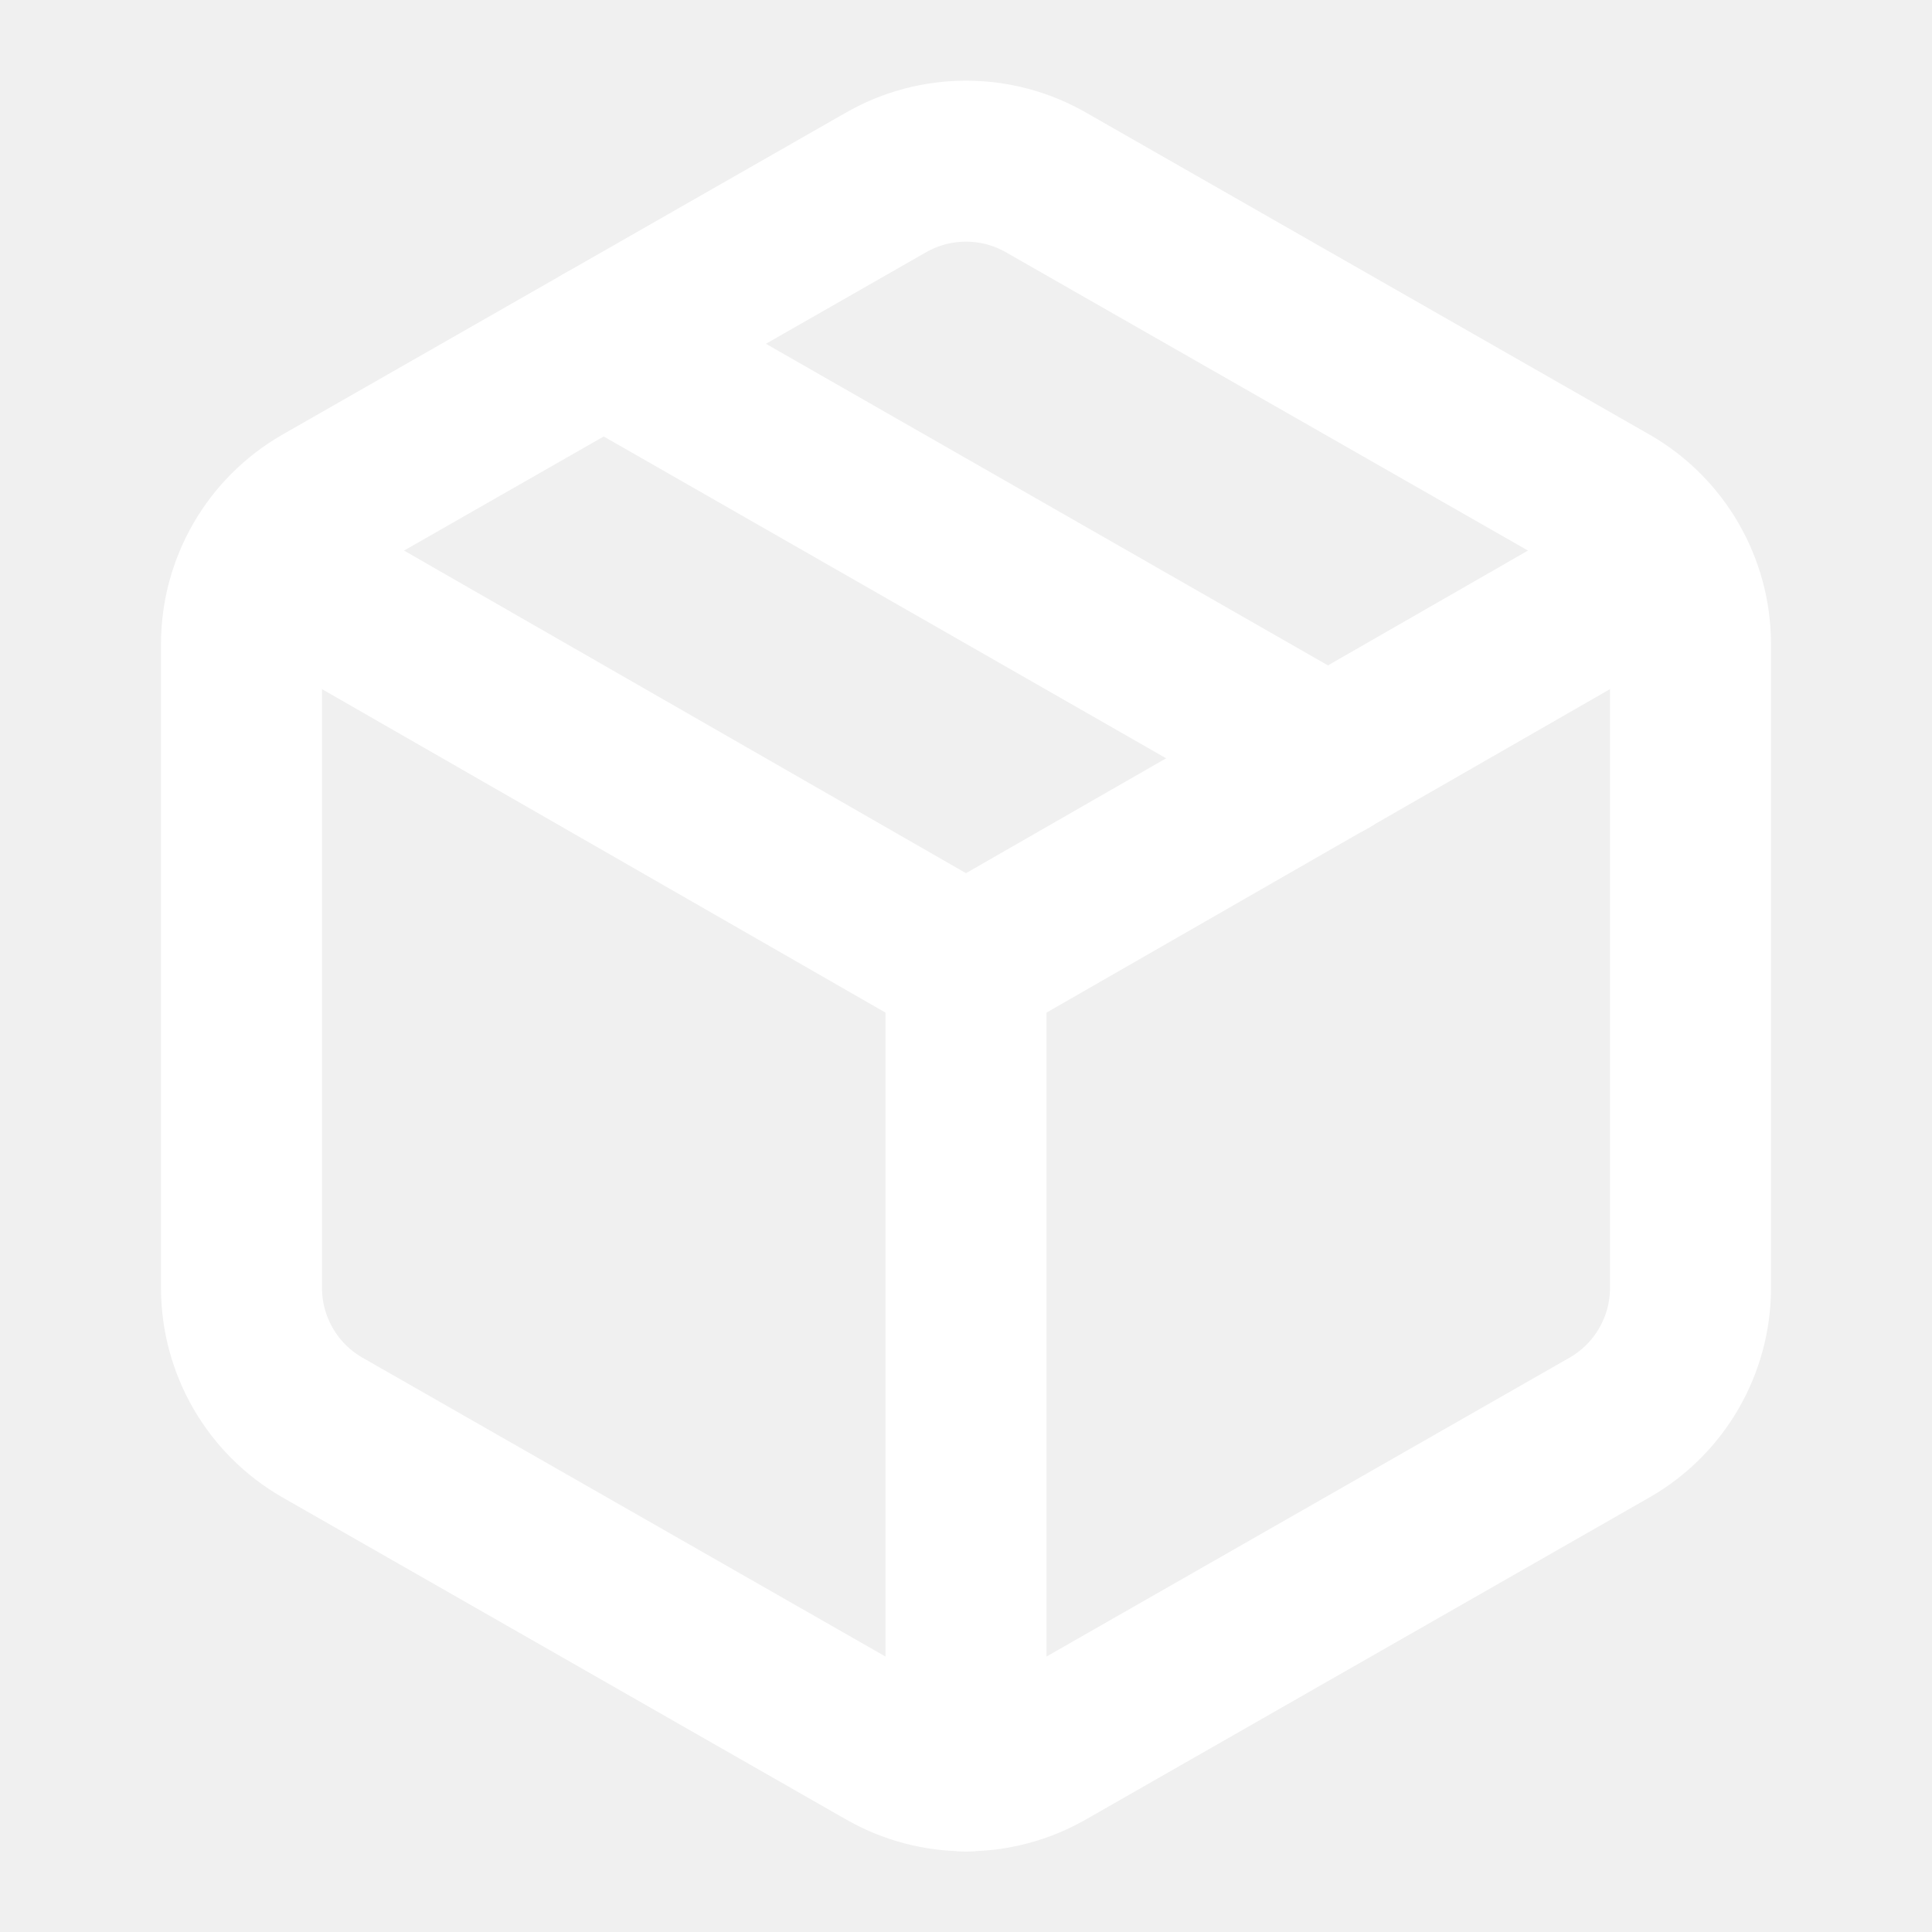
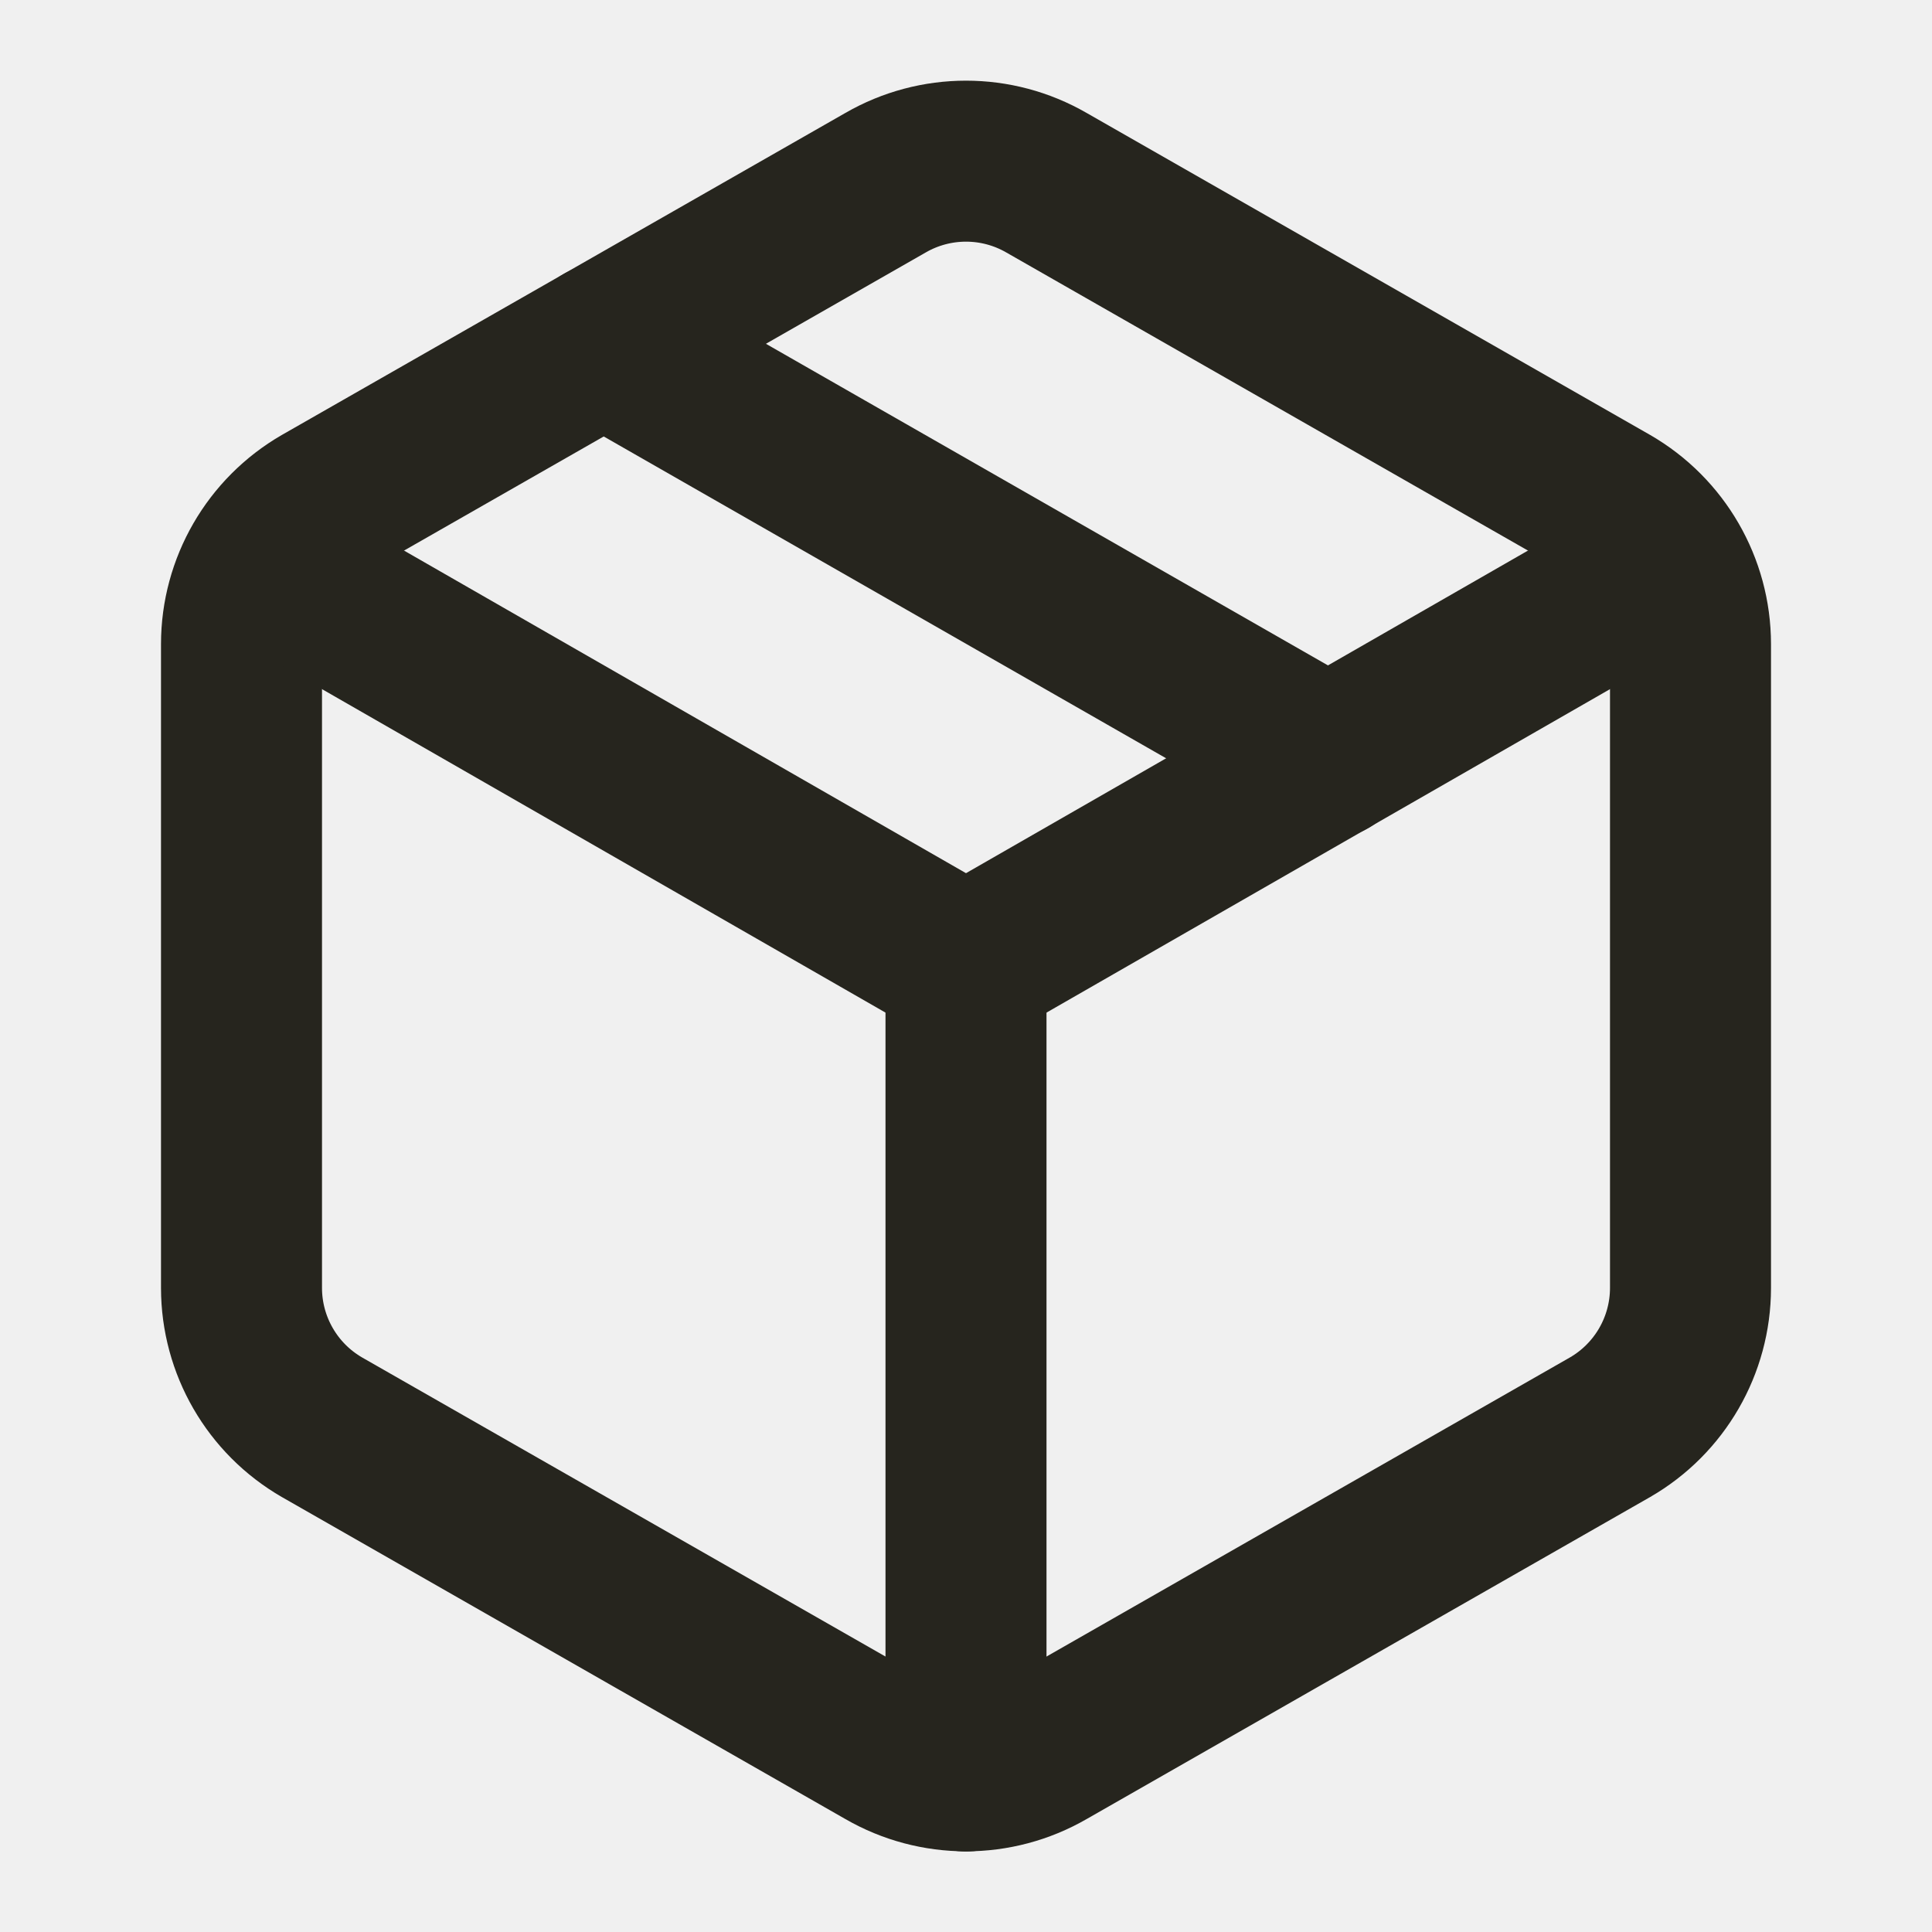
- <svg xmlns="http://www.w3.org/2000/svg" class="lucide lucide-package" width="24" height="24" viewBox="0 0 24 24" fill="none" stroke="#ffffff" stroke-width="2" stroke-linecap="round" stroke-linejoin="round">
+ <svg xmlns="http://www.w3.org/2000/svg" class="lucide lucide-package" width="24" height="24" viewBox="0 0 24 24" fill="none" stroke="#26251e" stroke-width="2" stroke-linecap="round" stroke-linejoin="round">
  <path d="M11 21.73a2 2 0 0 0 2 0l7-4A2 2 0 0 0 21 16V8a2 2 0 0 0-1-1.73l-7-4a2 2 0 0 0-2 0l-7 4A2 2 0 0 0 3 8v8a2 2 0 0 0 1 1.73z" />
  <path d="M12 22V12" />
  <polyline points="3.29 7 12 12 20.71 7" />
  <path d="m7.5 4.27 9 5.15" />
</svg>
